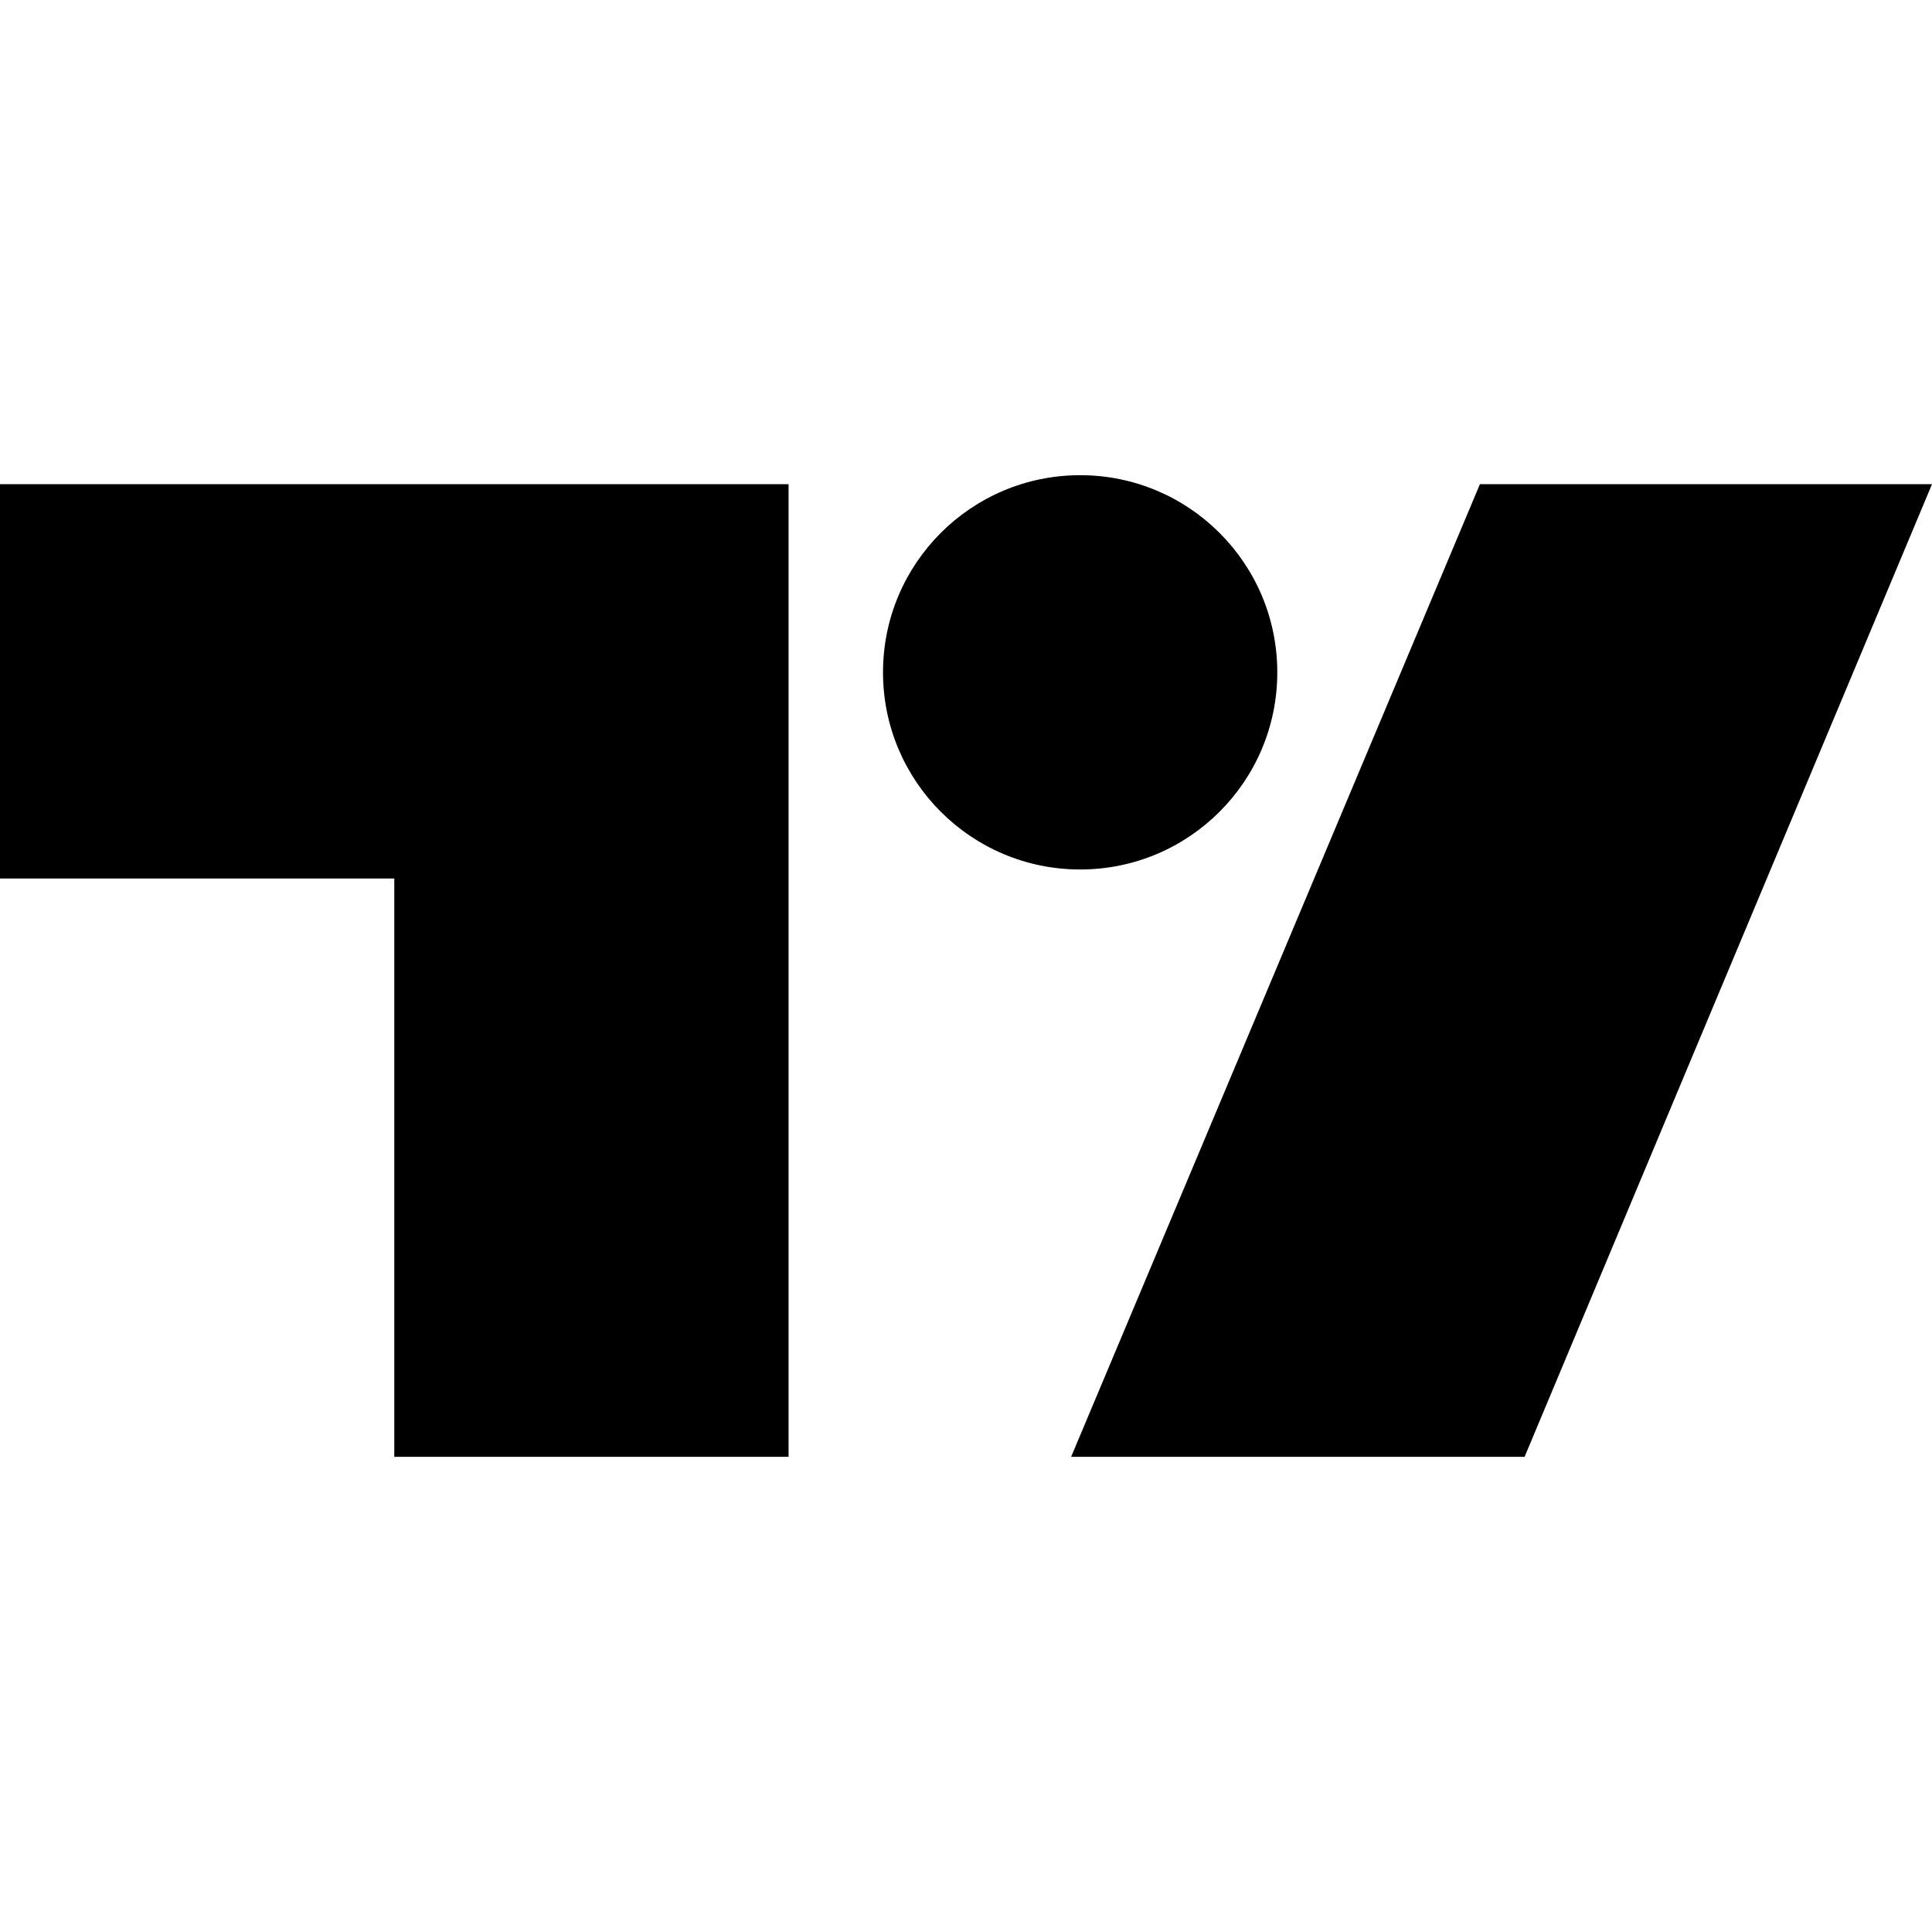
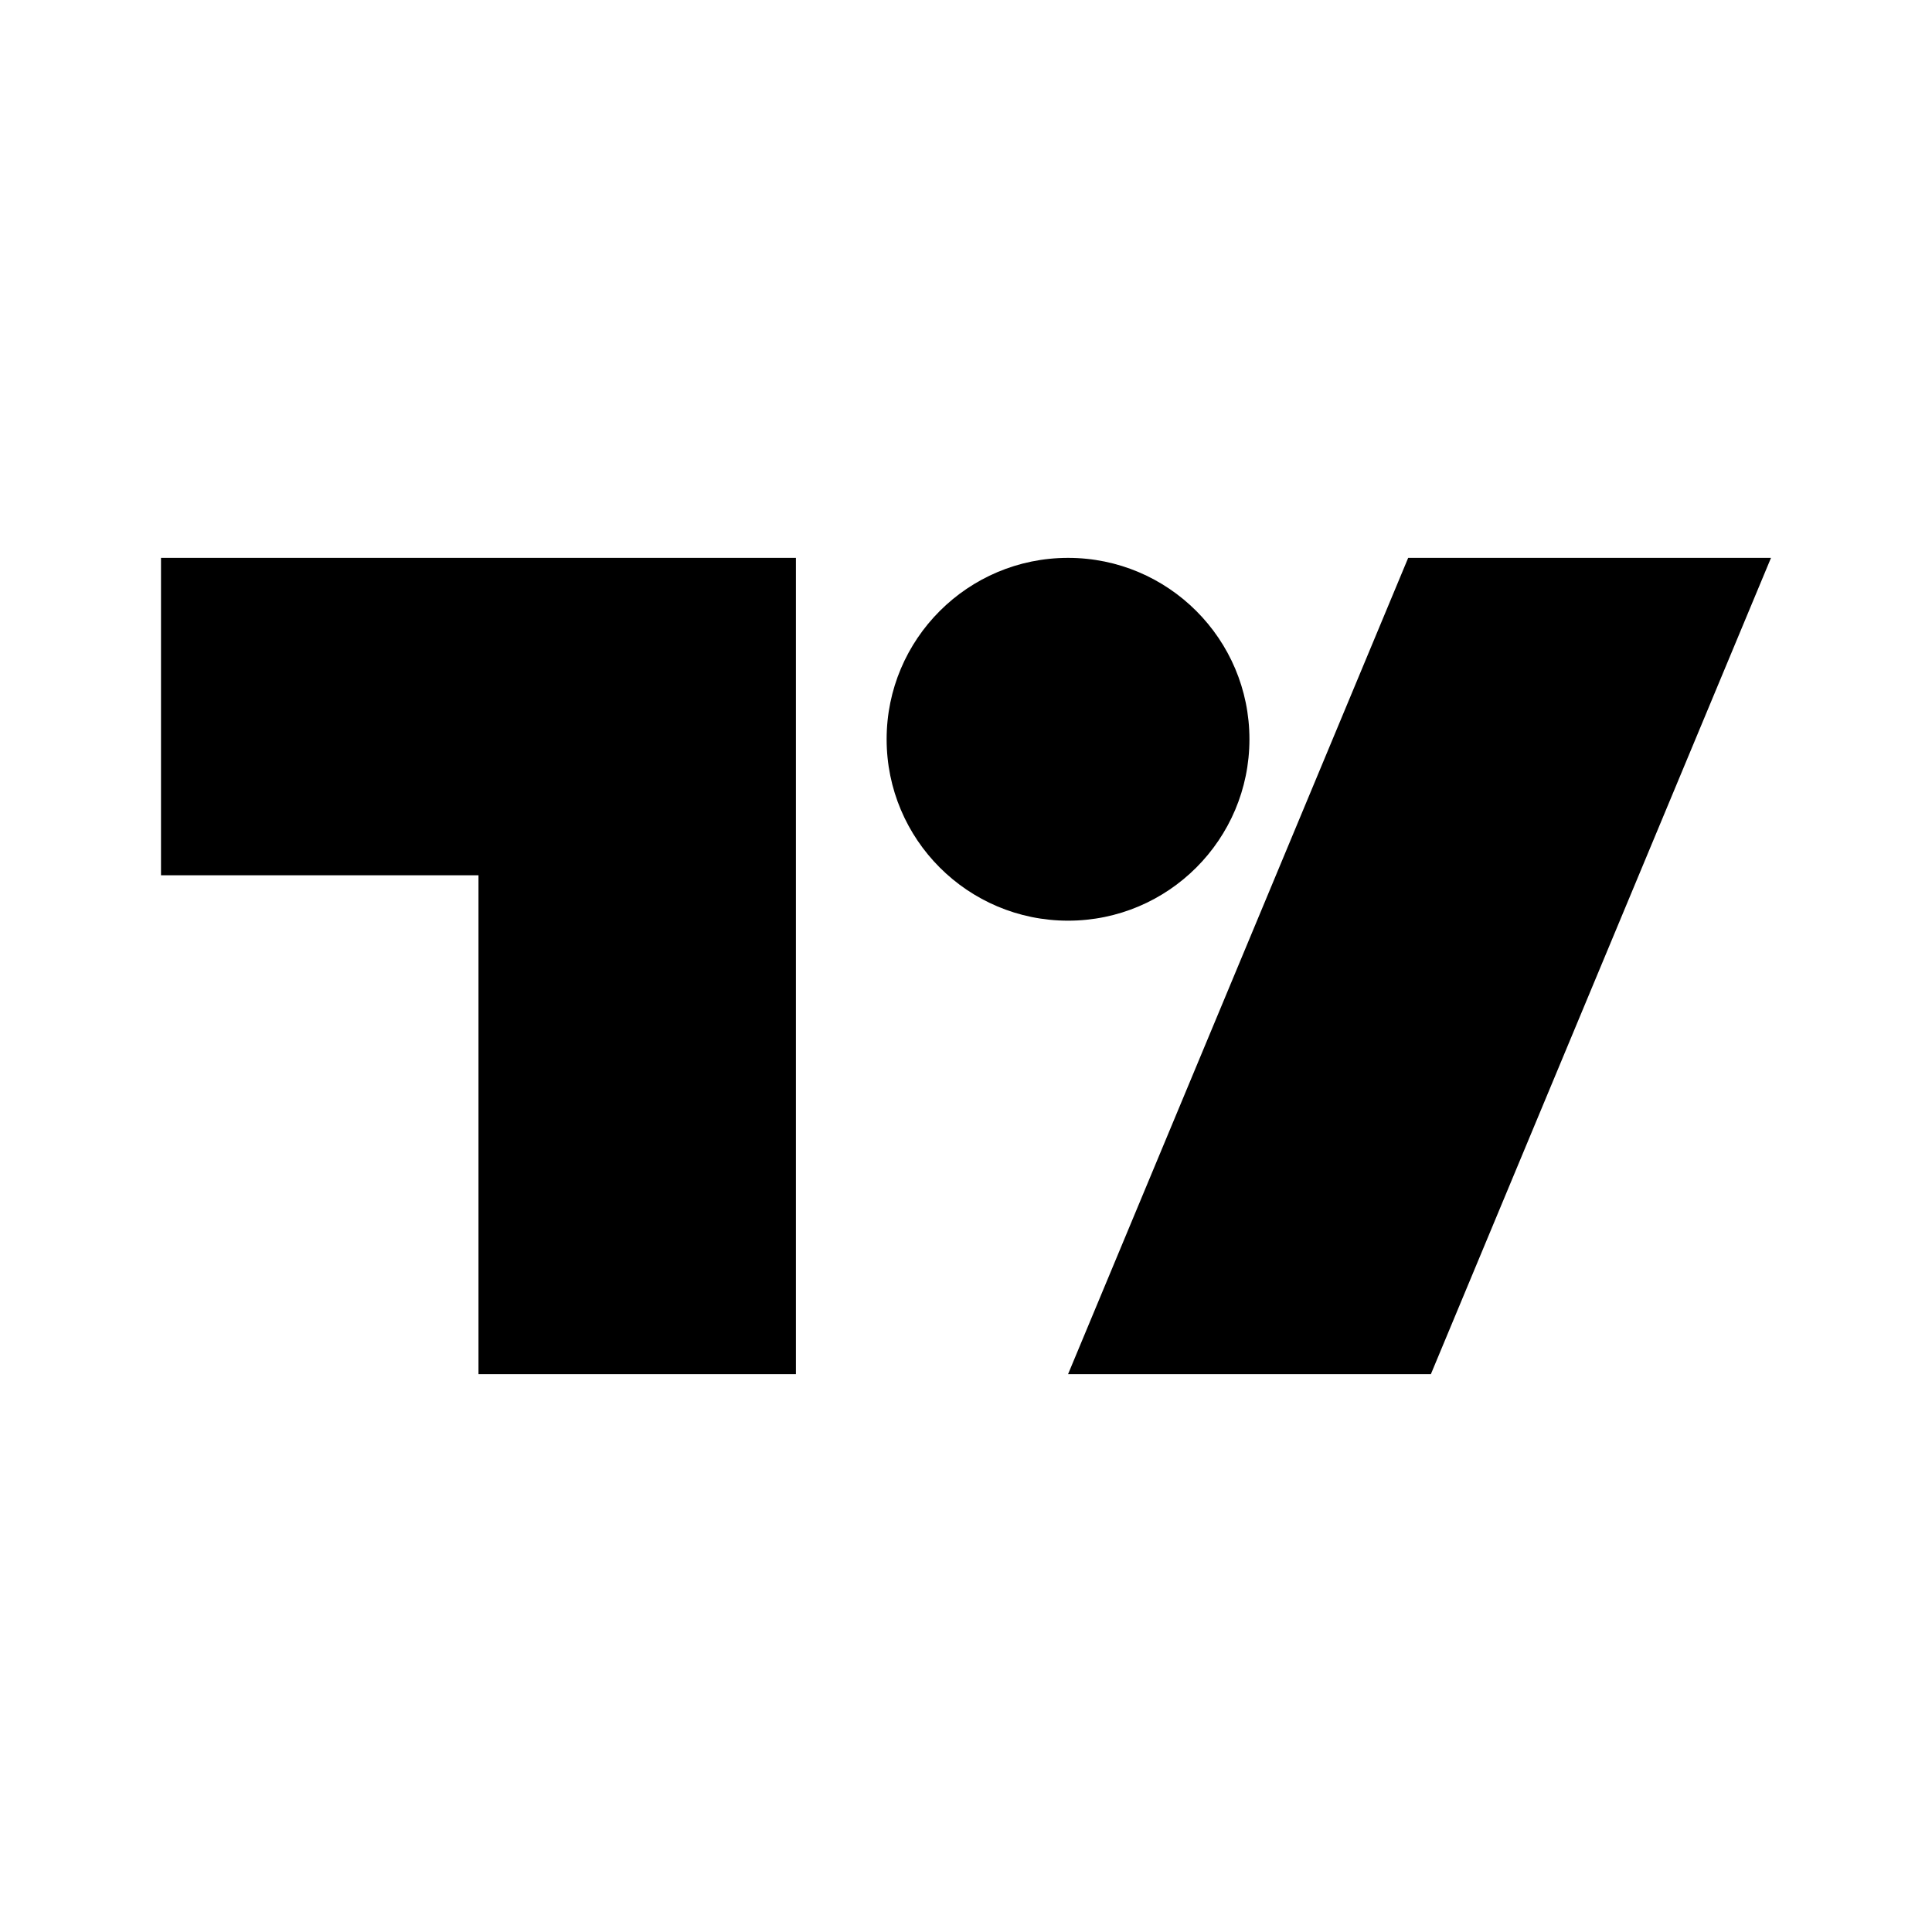
<svg xmlns="http://www.w3.org/2000/svg" width="24" height="24" viewBox="0 0 24 24" fill="none" data-fui-icon="true">
-   <path fill-rule="evenodd" clip-rule="evenodd" d="M15.867 8.352C15.867 9.705 14.771 10.801 13.418 10.801C12.066 10.801 10.969 9.705 10.969 8.352C10.969 6.999 12.066 5.903 13.418 5.903C14.771 5.903 15.867 6.999 15.867 8.352ZM9.796 6.015H3.67846e-05L0 10.913H4.898V18.097H9.796V6.015ZM18.384 6.015H24L18.939 18.097H13.306L18.384 6.015Z" fill="currentColor" />
+   <path d="M9.887 17.07H5.944V10.873H2V6.93H9.887V17.07zM17.775 17.07H13.268L17.493 6.93H22L17.775 17.07zM13.268 11.437C14.512 11.437 15.521 10.428 15.521 9.183 15.521 7.939 14.512 6.93 13.268 6.93 12.023 6.93 11.014 7.939 11.014 9.183 11.014 10.428 12.023 11.437 13.268 11.437z" fill="currentColor" />
</svg>
